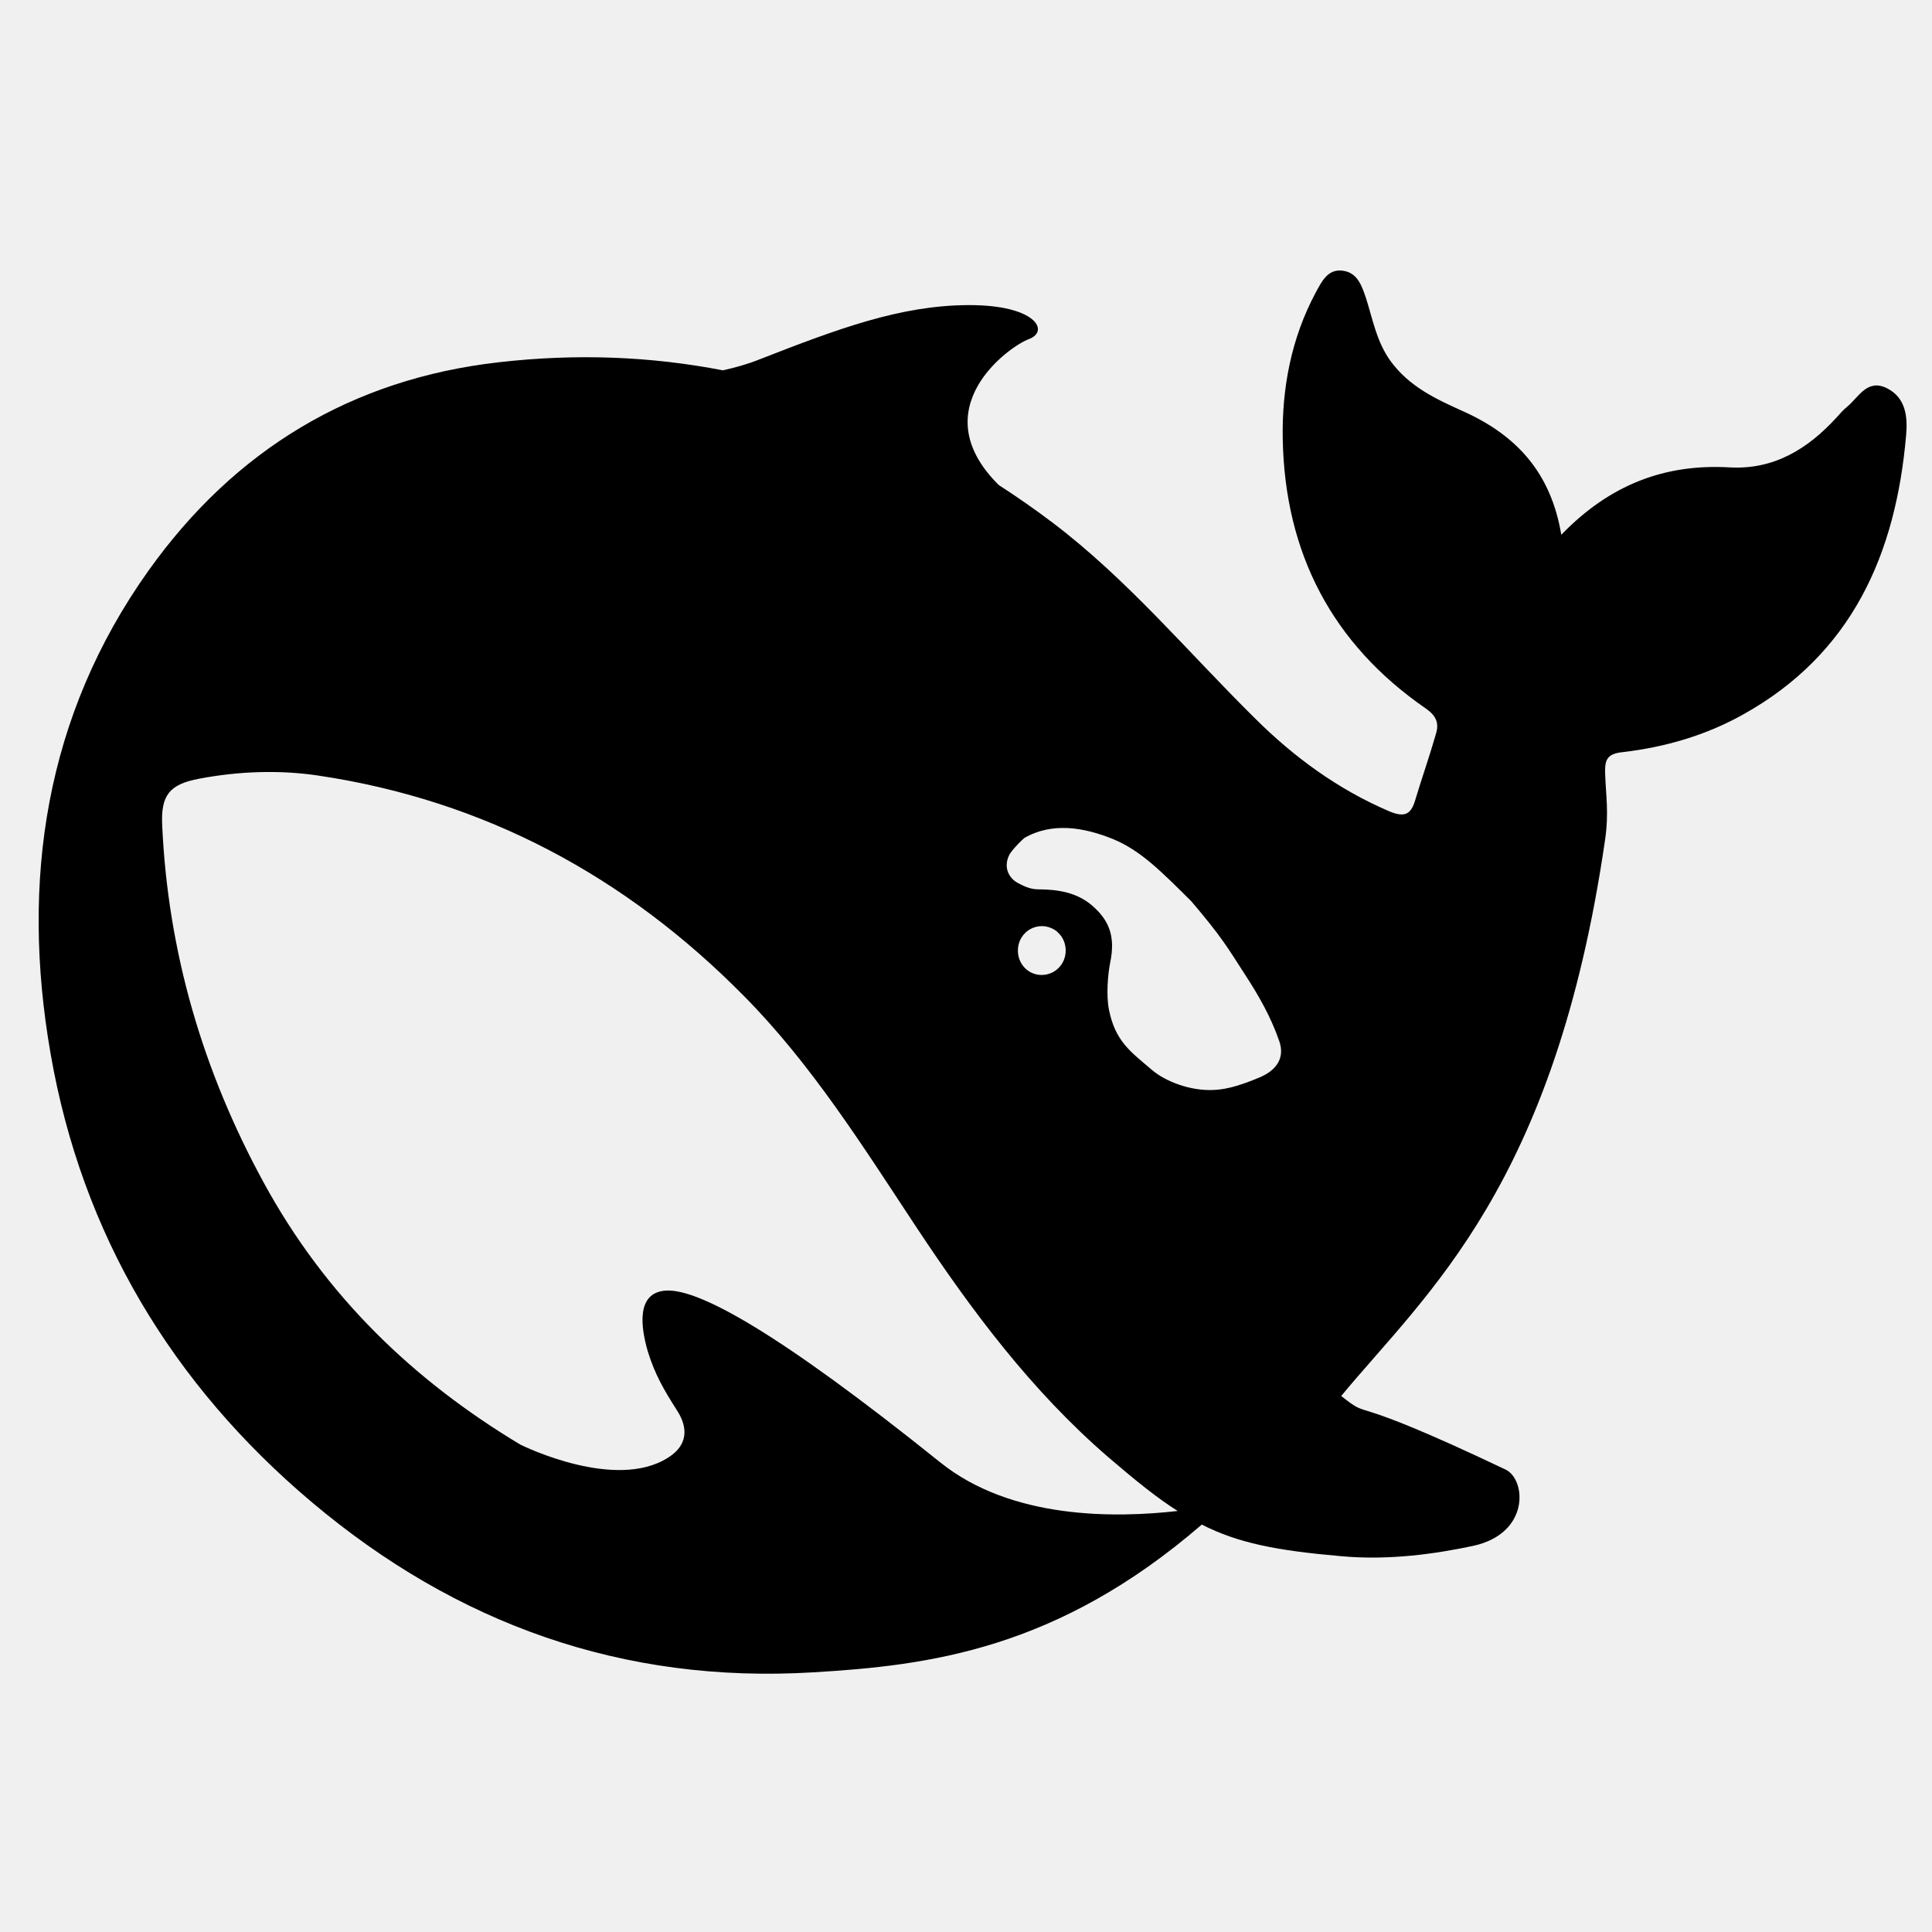
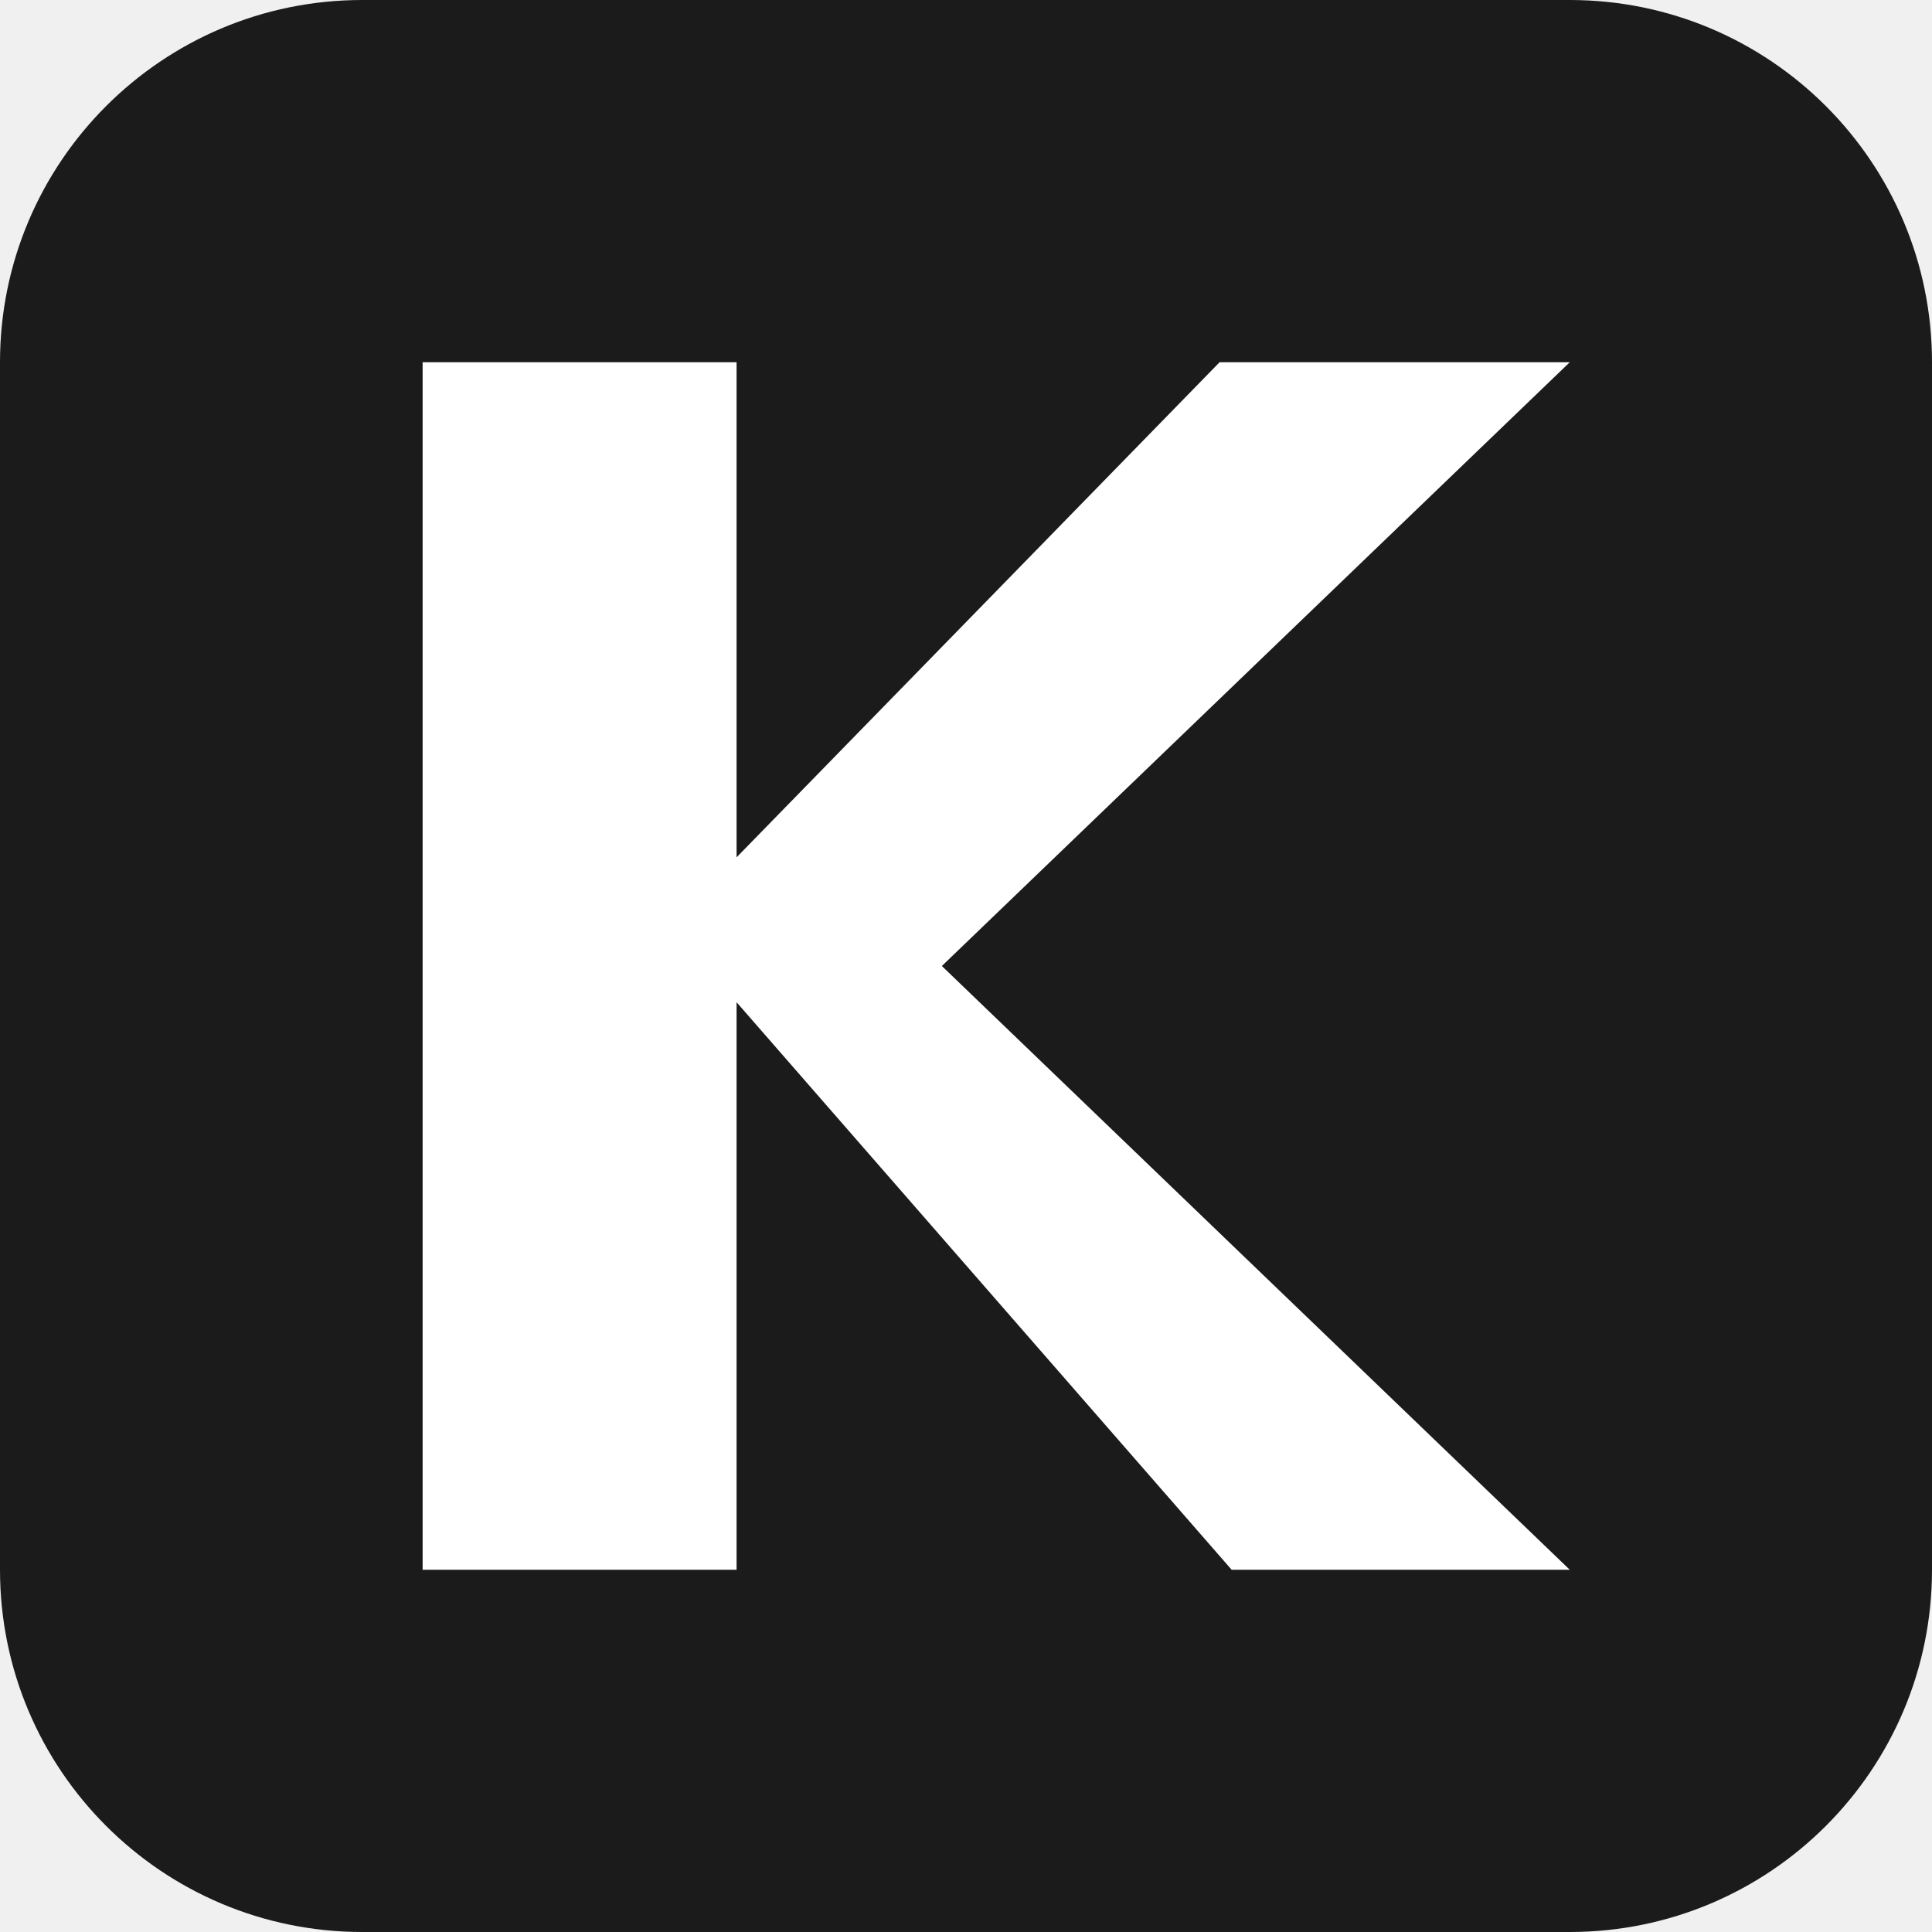
- <svg xmlns="http://www.w3.org/2000/svg" width="50" height="50" viewBox="0 0 50 50" fill="none">
-   <path id="path" d="M48.835 10.048C48.323 9.792 48.102 10.28 47.803 10.528C47.701 10.608 47.614 10.712 47.527 10.808C46.779 11.624 45.905 12.16 44.762 12.096C43.092 12 41.666 12.536 40.406 13.84C40.138 12.232 39.248 11.272 37.893 10.656C37.184 10.336 36.467 10.016 35.97 9.32C35.623 8.824 35.529 8.272 35.356 7.728C35.246 7.4 35.135 7.064 34.765 7.008C34.363 6.944 34.206 7.288 34.048 7.576C33.418 8.752 33.173 10.048 33.197 11.36C33.252 14.312 34.474 16.664 36.9 18.336C37.176 18.528 37.247 18.72 37.16 19C36.995 19.576 36.797 20.136 36.624 20.712C36.514 21.08 36.349 21.16 35.962 21C34.631 20.432 33.481 19.592 32.464 18.576C30.739 16.872 29.179 14.992 27.233 13.52C26.776 13.176 26.319 12.856 25.847 12.552C23.862 10.584 26.107 8.968 26.627 8.776C27.17 8.576 26.816 7.888 25.059 7.896C23.302 7.904 21.695 8.504 19.647 9.304C19.348 9.424 19.032 9.512 18.709 9.584C16.85 9.224 14.92 9.144 12.903 9.376C9.106 9.808 6.073 11.64 3.843 14.768C1.165 18.528 0.534 22.8 1.307 27.256C2.118 31.952 4.466 35.84 8.074 38.88C11.816 42.032 16.125 43.576 21.041 43.28C24.027 43.104 27.352 42.696 31.102 39.456C32.047 39.936 33.04 40.128 34.686 40.272C35.955 40.392 37.176 40.208 38.121 40.008C39.602 39.688 39.499 38.288 38.964 38.032C34.623 35.968 35.576 36.808 34.71 36.128C36.916 33.464 40.24 30.696 41.54 21.728C41.643 21.016 41.556 20.568 41.54 19.992C41.532 19.64 41.611 19.504 42.005 19.464C43.092 19.336 44.148 19.032 45.117 18.488C47.929 16.92 49.064 14.344 49.331 11.256C49.371 10.784 49.324 10.296 48.835 10.048ZM24.326 37.84C20.12 34.464 18.079 33.352 17.236 33.4C16.448 33.448 16.59 34.368 16.763 34.968C16.944 35.56 17.181 35.968 17.512 36.488C17.74 36.832 17.898 37.344 17.283 37.728C15.928 38.584 13.573 37.44 13.462 37.384C10.721 35.736 8.428 33.56 6.813 30.584C5.253 27.72 4.348 24.648 4.198 21.368C4.158 20.576 4.387 20.296 5.159 20.152C6.175 19.96 7.223 19.92 8.239 20.072C12.533 20.712 16.189 22.672 19.253 25.776C21.002 27.544 22.325 29.656 23.689 31.72C25.138 33.912 26.698 36 28.683 37.712C29.384 38.312 29.943 38.768 30.479 39.104C28.864 39.288 26.17 39.328 24.326 37.84ZM26.343 24.6C26.343 24.248 26.619 23.968 26.966 23.968C27.044 23.968 27.115 23.984 27.178 24.008C27.265 24.04 27.344 24.088 27.407 24.16C27.517 24.272 27.58 24.432 27.58 24.6C27.58 24.952 27.304 25.232 26.957 25.232C26.611 25.232 26.343 24.952 26.343 24.6ZM32.606 27.88C32.205 28.048 31.803 28.192 31.416 28.208C30.818 28.24 30.164 27.992 29.81 27.688C29.258 27.216 28.864 26.952 28.699 26.128C28.628 25.776 28.668 25.232 28.73 24.92C28.872 24.248 28.714 23.816 28.25 23.424C27.872 23.104 27.391 23.016 26.863 23.016C26.666 23.016 26.485 22.928 26.351 22.856C26.13 22.744 25.949 22.464 26.123 22.12C26.178 22.008 26.446 21.736 26.509 21.688C27.226 21.272 28.053 21.408 28.817 21.72C29.526 22.016 30.061 22.56 30.834 23.328C31.622 24.256 31.763 24.512 32.212 25.208C32.567 25.752 32.89 26.312 33.11 26.952C33.245 27.352 33.071 27.68 32.606 27.88Z" fill="#000" fill-opacity="1" fill-rule="nonzero" />
+ <svg xmlns="http://www.w3.org/2000/svg" viewBox="0 0 32 32">
+   <rect width="32" height="32" rx="6" fill="#1b1b1b" />
+   <path d="M7 6h5.2v8.2L20.2 6H26L15.6 16 26 26h-5.6l-8.2-9.4V26H7Z" fill="#fff" />
</svg>
